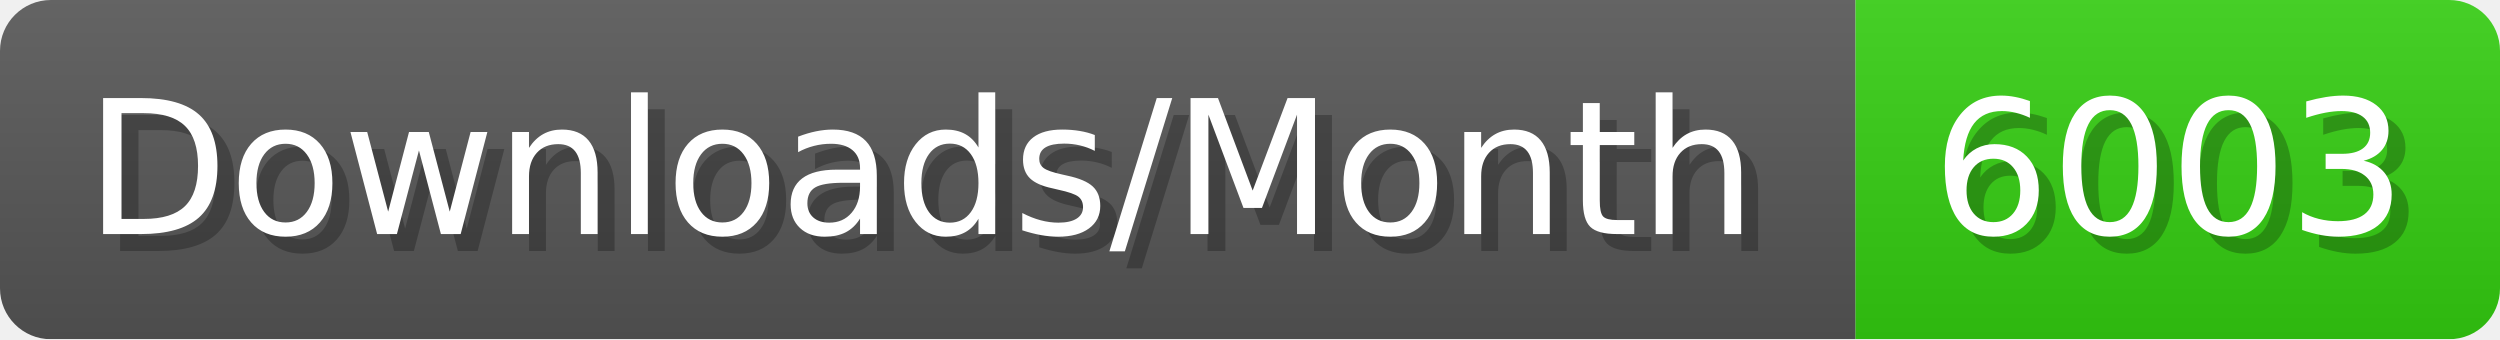
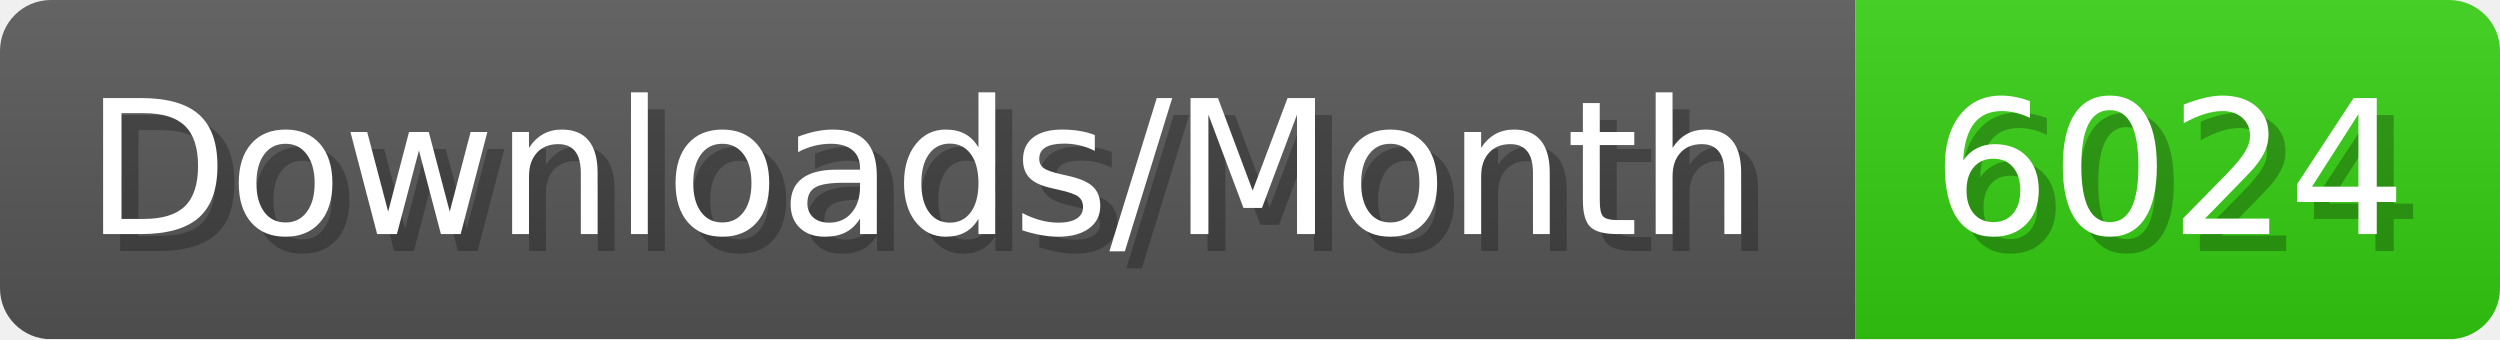
- <svg xmlns="http://www.w3.org/2000/svg" width="147.4" height="20" viewBox="0 0 1474 200" role="img" aria-label="Downloads/Month: 6003">
+ <svg xmlns="http://www.w3.org/2000/svg" width="147.4" height="20" viewBox="0 0 1474 200" role="img" aria-label="Downloads/Month: 6024">
  <linearGradient id="YlXUI" x2="0" y2="100%">
    <stop offset="0" stop-opacity=".1" stop-color="#EEE" />
    <stop offset="1" stop-opacity=".1" />
  </linearGradient>
  <mask id="JHhop">
    <rect width="1474" height="200" rx="30" fill="#FFF" />
  </mask>
  <g mask="url(#JHhop)">
    <rect width="1094" height="200" fill="#555" />
    <rect width="380" height="200" fill="#3C1" x="1094" />
    <rect width="1474" height="200" fill="url(#YlXUI)" />
  </g>
  <g aria-hidden="true" fill="#fff" text-anchor="start" font-family="Verdana,DejaVu Sans,sans-serif" font-size="110">
    <text x="60" y="148" textLength="994" fill="#000" opacity="0.25">Downloads/Month</text>
    <text x="50" y="138" textLength="994">Downloads/Month</text>
-     <text x="1149" y="148" textLength="280" fill="#000" opacity="0.25">6003</text>
-     <text x="1139" y="138" textLength="280">6003</text>
+     <text x="1149" y="148" textLength="280" fill="#000" opacity="0.25">6024</text>
+     <text x="1139" y="138" textLength="280">6024</text>
  </g>
</svg>
